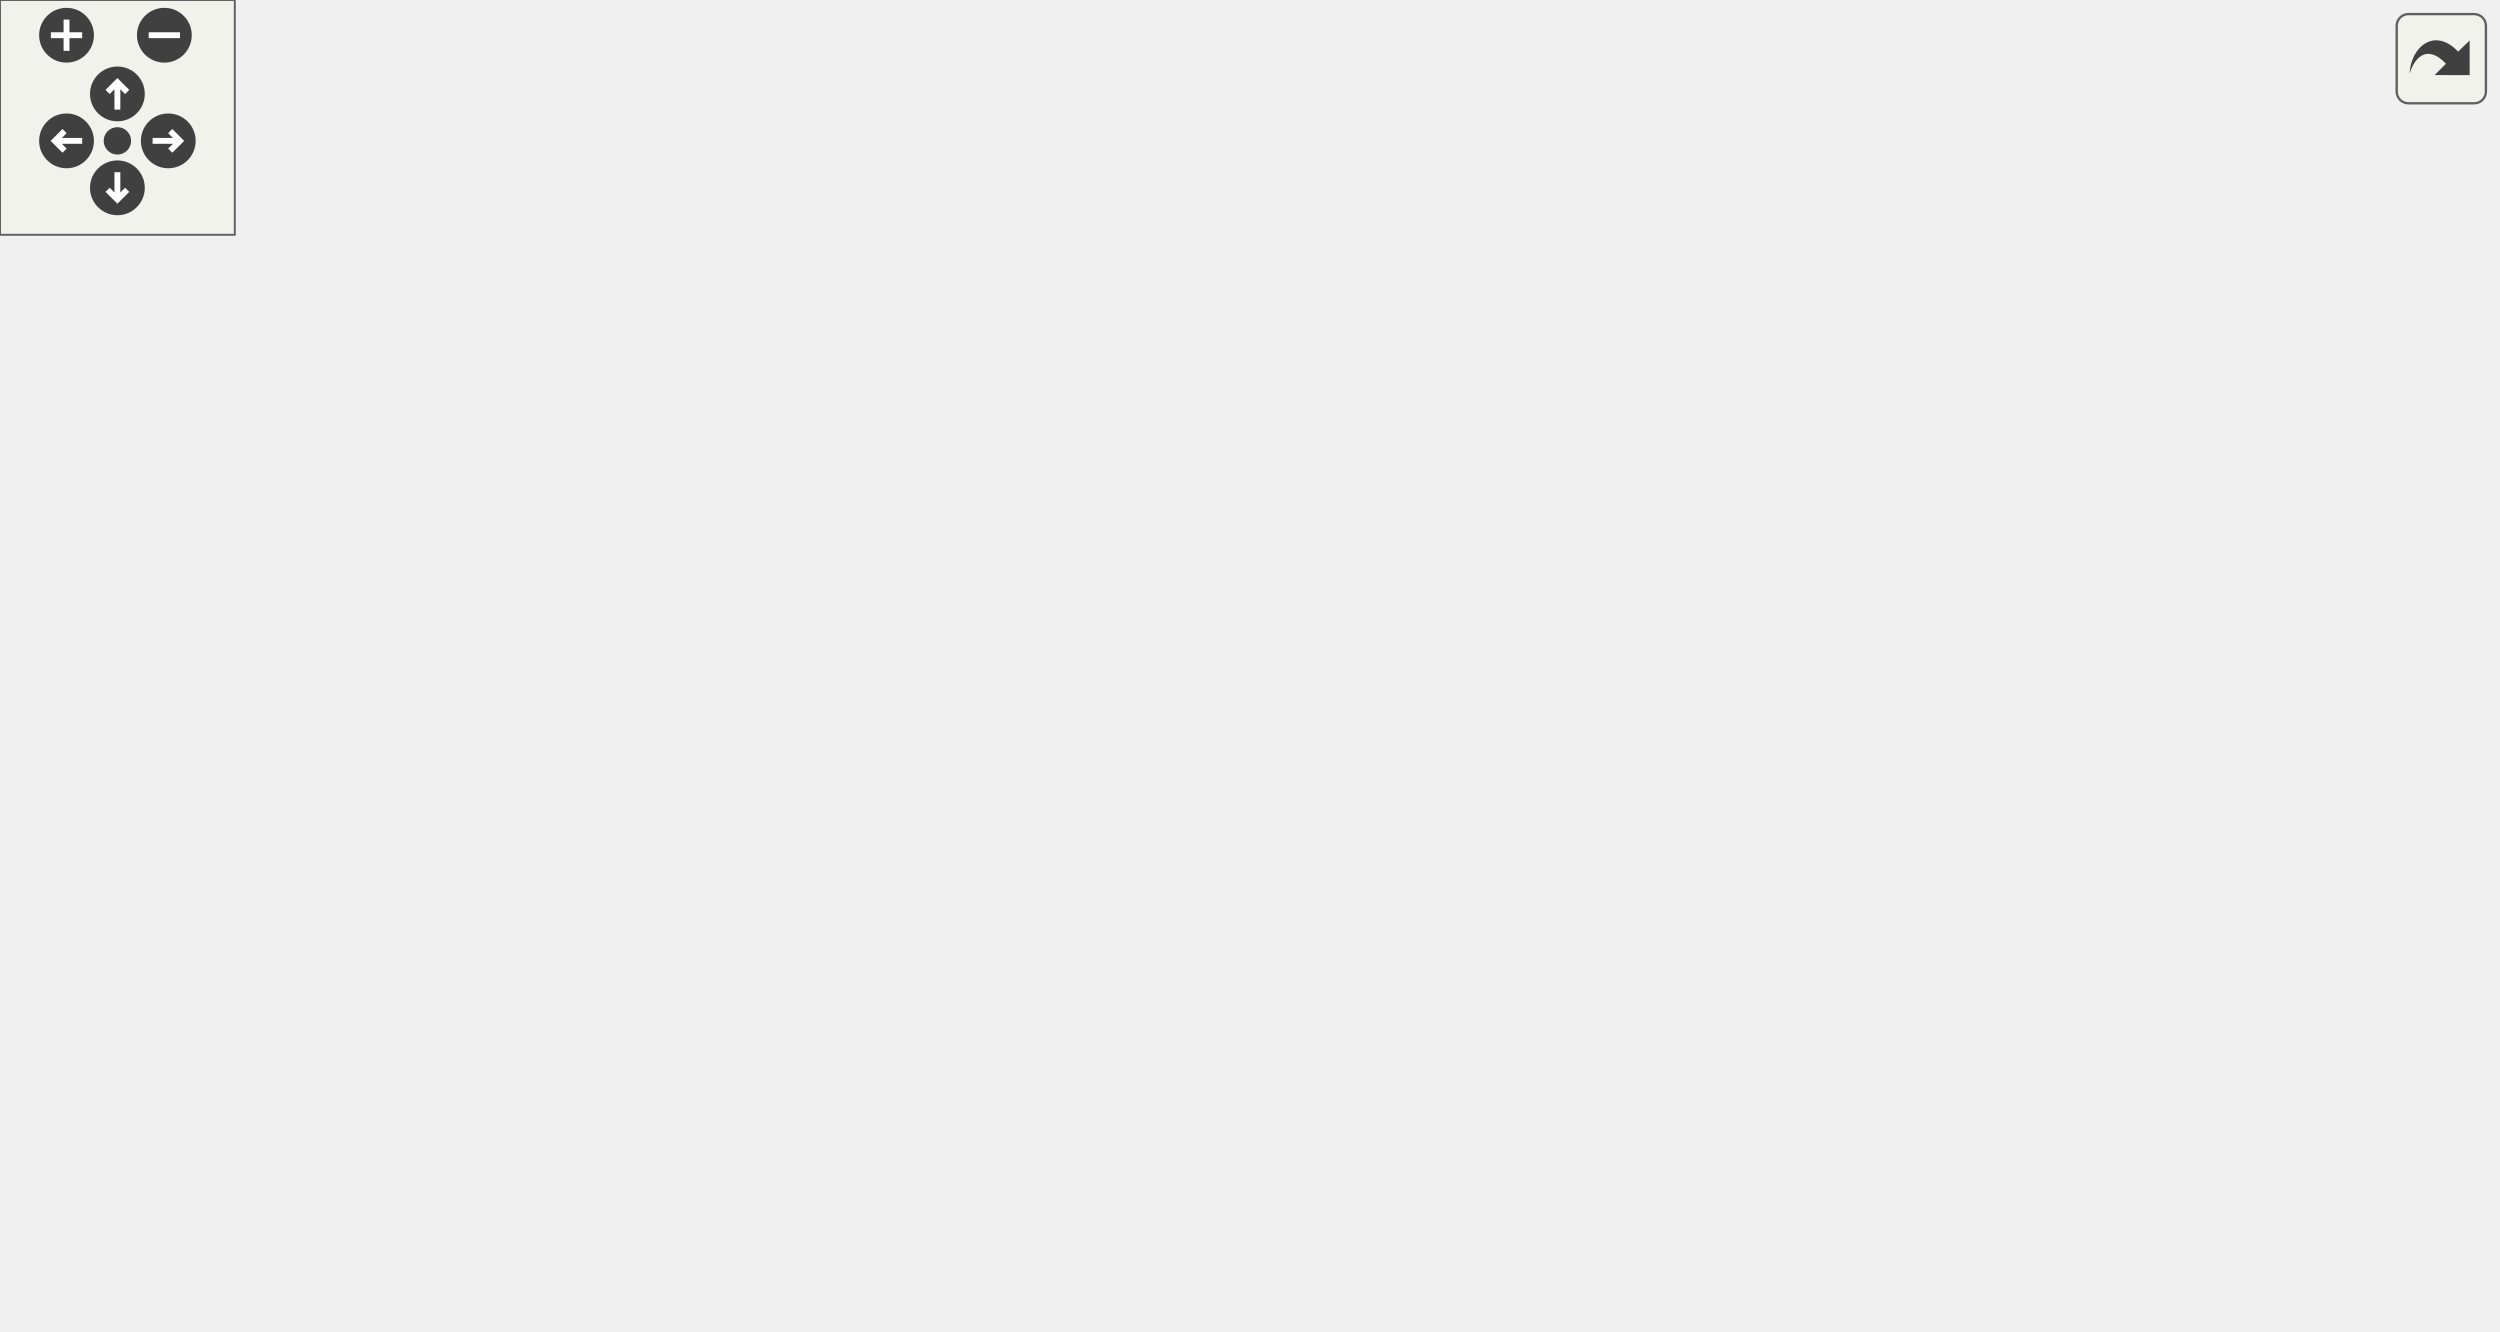
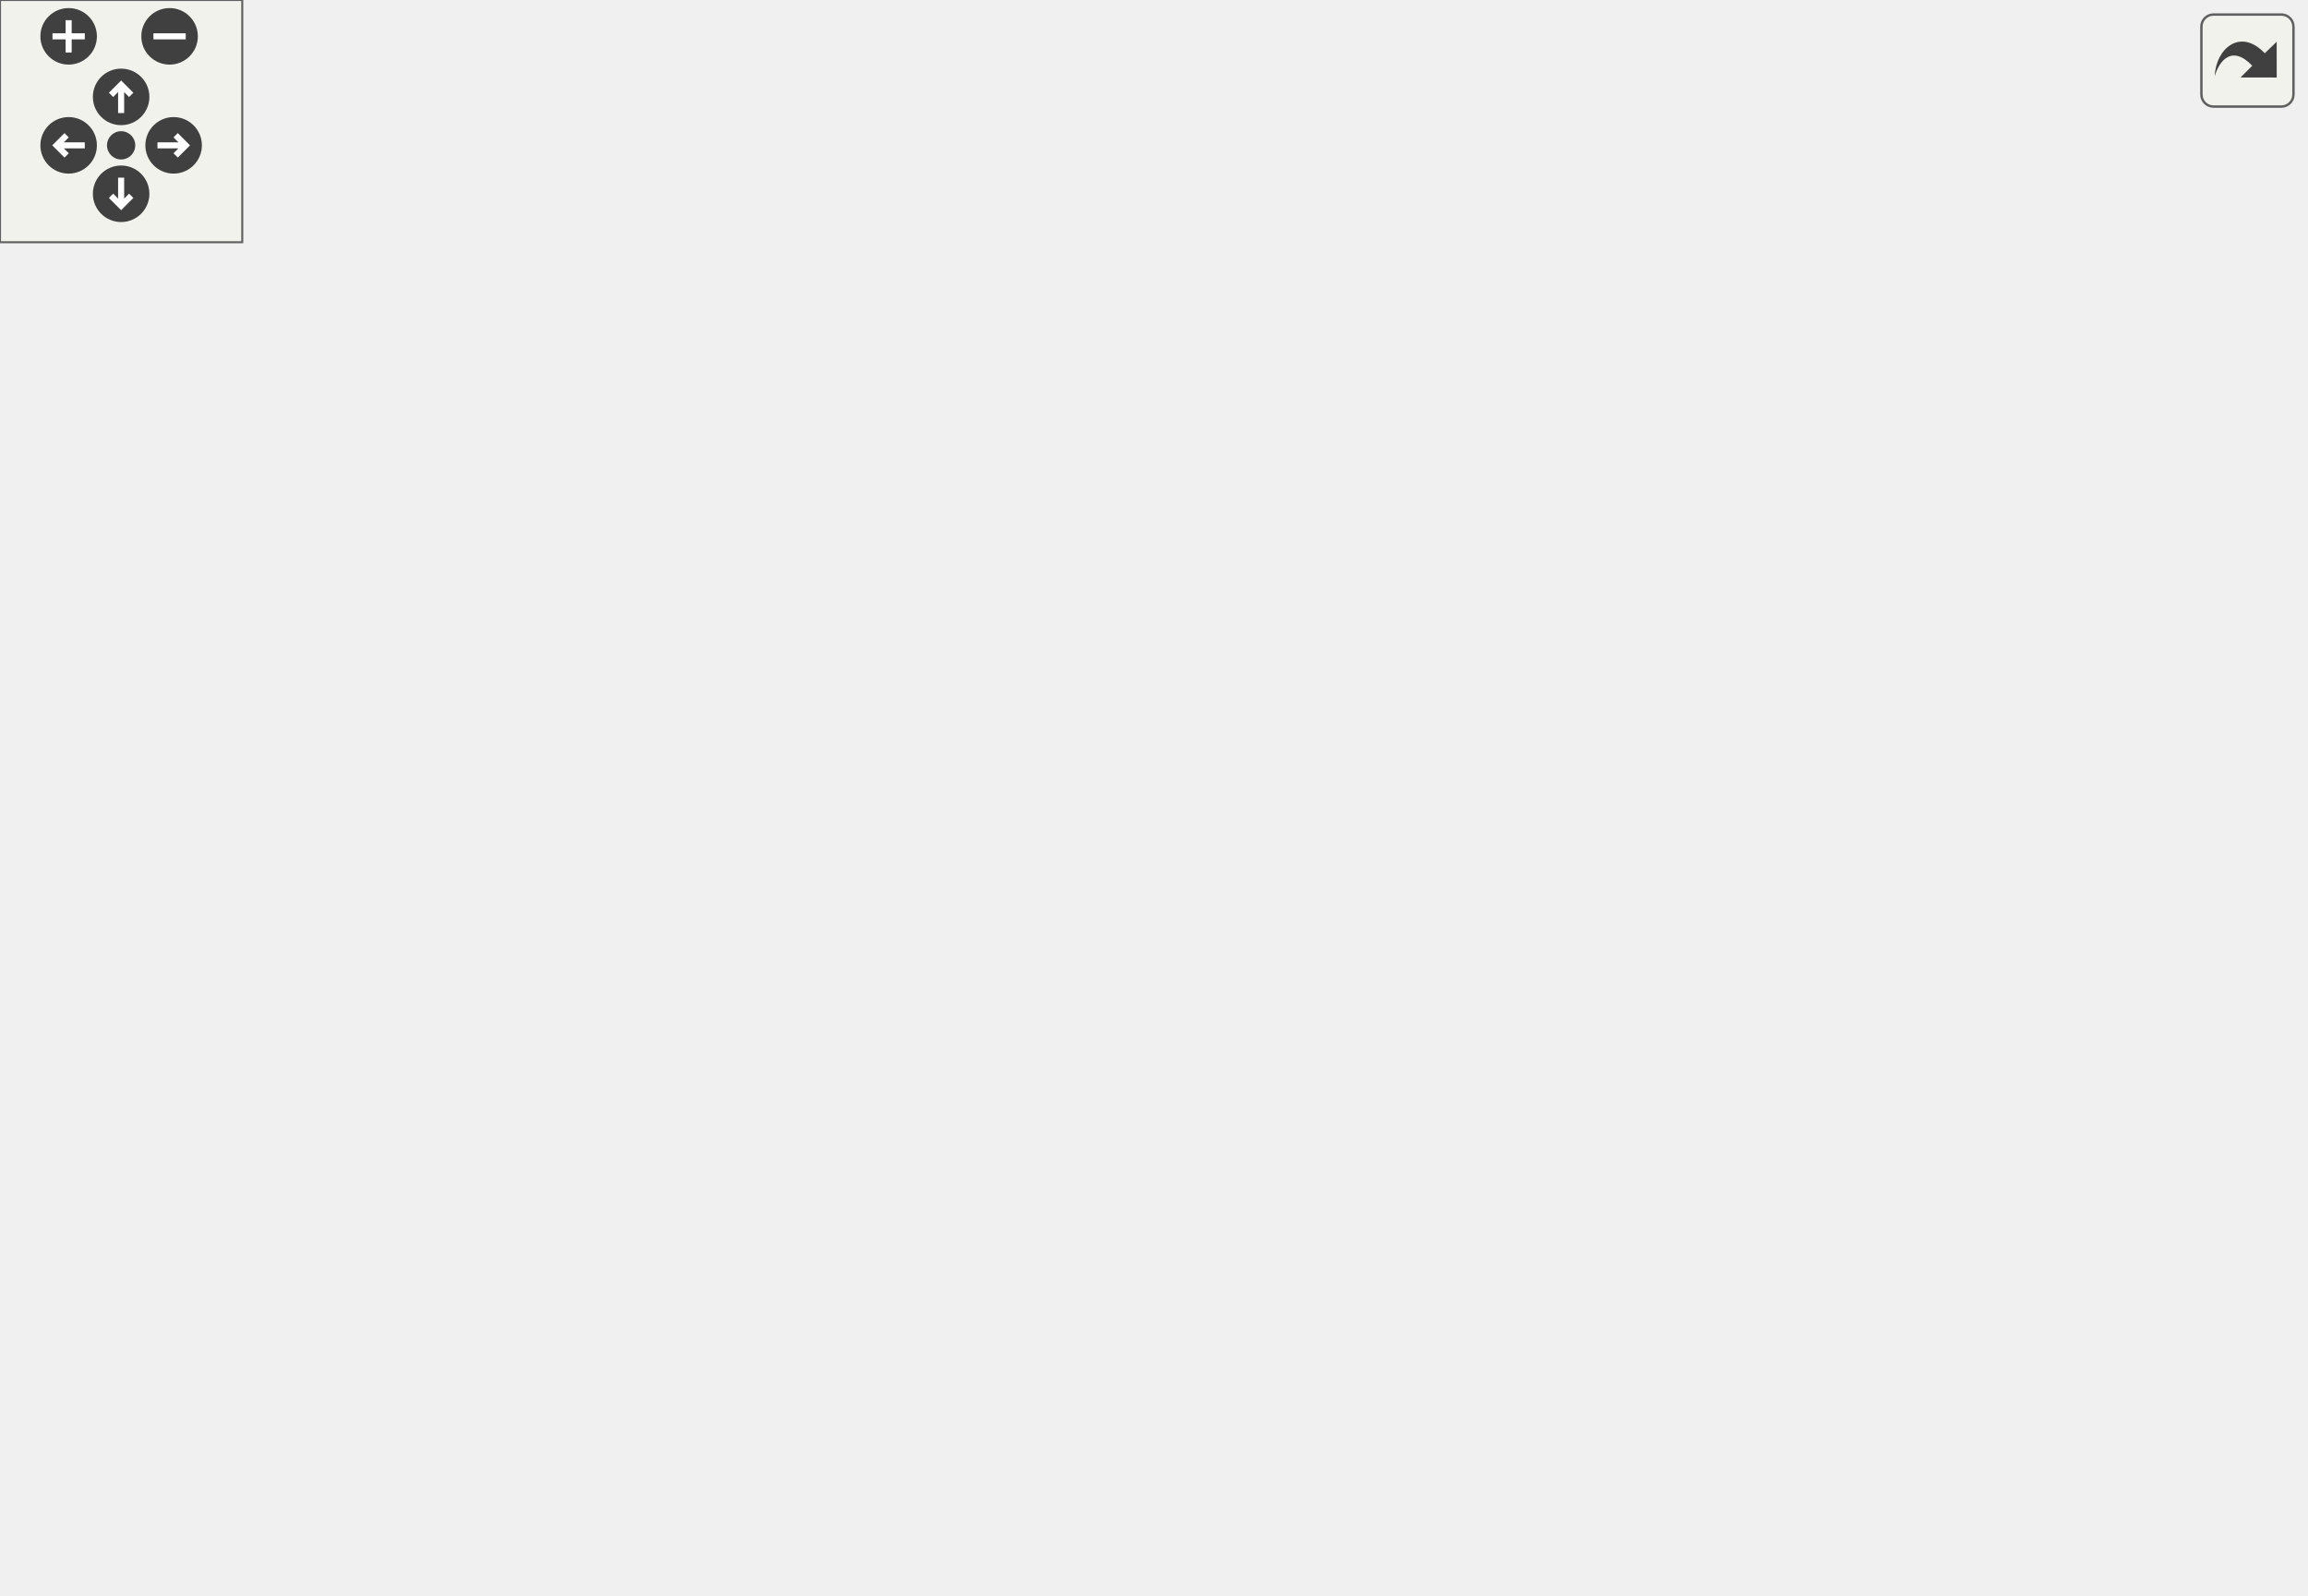
<svg xmlns="http://www.w3.org/2000/svg" xmlns:xlink="http://www.w3.org/1999/xlink" id="main" version="1.1" xml:space="preserve">
  <style type="text/css">
.edge:hover path { stroke: red; }
.edge:hover polygon { stroke: red; fill: red; }
</style>
  <defs>
    <circle id="rim" cx="0" cy="0" r="7" />
    <circle id="rim2" cx="0" cy="0" r="3.5" />
    <g id="zoomPlus">
      <use xlink:href="#rim" fill="#404040">
        <set attributeName="fill" to="#808080" begin="zoomplus.mouseover" end="zoomplus.mouseout" />
      </use>
      <path d="M-4,0h8M0,-4v8" fill="none" stroke="white" stroke-width="1.5" pointer-events="none" />
    </g>
    <g id="zoomMin">
      <use xlink:href="#rim" fill="#404040">
        <set attributeName="fill" to="#808080" begin="zoomminus.mouseover" end="zoomminus.mouseout" />
      </use>
      <path d="M-4,0h8" fill="none" stroke="white" stroke-width="1.5" pointer-events="none" />
    </g>
    <g id="dirArrow">
      <path fill="none" stroke="white" stroke-width="1.5" d="M0,-3.0v7 M-2.5,-0.5L0,-3.0L2.5,-0.5" />
    </g>
    <g id="resetDef">
      <use xlink:href="#rim2" fill="#404040">
        <set attributeName="fill" to="#808080" begin="reset.mouseover" end="reset.mouseout" />
      </use>
    </g>
  </defs>
  <svg id="graph" class="graph">
    <g id="viewport">
      <g id="node1" class="node">
        <g id="a_node1">
-           <a xlink:title=" ">
-             <polygon fill="#bfbfbf" stroke="black" points="269.76,-85 269.76,-104 328.76,-104 328.76,-85 269.76,-85" />
-             <text text-anchor="middle" x="299.26" y="-92" font-family="Helvetica,sans-Serif" font-size="10.00">fs_tree_t</text>
+           <a xlink:title="Used internally by filesystem.c to cache directories to RAM.">
+             <polygon fill="#bfbfbf" stroke="black" points="173.61,-96 173.61,-115 232.61,-115 232.61,-96 173.61,-96" />
+             <text text-anchor="middle" x="203.11" y="-103" font-family="Helvetica,sans-Serif" font-size="10.00">fs_tree_t</text>
          </a>
        </g>
      </g>
      <g id="edge10" class="edge">
-         <path fill="none" stroke="#9a32cd" stroke-dasharray="5,2" d="M338.93,-102.56C343.66,-101.09 346.76,-98.41 346.76,-94.5 346.76,-88.25 338.84,-85.12 328.94,-85.12" />
-         <polygon fill="#9a32cd" stroke="#9a32cd" points="338.4,-99.1 328.94,-103.88 339.32,-106.04 338.4,-99.1" />
-         <text text-anchor="middle" x="371.76" y="-103" font-family="Helvetica,sans-Serif" font-size="10.00"> child_dirs</text>
-         <text text-anchor="middle" x="371.76" y="-92" font-family="Helvetica,sans-Serif" font-size="10.00">next</text>
-         <text text-anchor="middle" x="371.76" y="-81" font-family="Helvetica,sans-Serif" font-size="10.00">parent</text>
+         <path fill="none" stroke="#9a32cd" stroke-dasharray="5,2" d="M233.6,-115.99C243.12,-115.81 250.61,-112.31 250.61,-105.5 250.61,-96.42 237.29,-93.23 223.61,-95.93" />
+         <polygon fill="#9a32cd" stroke="#9a32cd" points="233.89,-112.5 223.61,-115.07 233.25,-119.47 233.89,-112.5" />
+         <text text-anchor="middle" x="275.61" y="-114" font-family="Helvetica,sans-Serif" font-size="10.00"> child_dirs</text>
+         <text text-anchor="middle" x="275.61" y="-103" font-family="Helvetica,sans-Serif" font-size="10.00">next</text>
+         <text text-anchor="middle" x="275.61" y="-92" font-family="Helvetica,sans-Serif" font-size="10.00">parent</text>
      </g>
      <g id="node3" class="node">
        <g id="a_node3">
-           <a xlink:href="structfs__directory__entry__t.html" target="_top" xlink:title=" ">
-             <polygon fill="none" stroke="black" points="162.26,-0.5 162.26,-19.5 276.26,-19.5 276.26,-0.5 162.26,-0.5" />
-             <text text-anchor="middle" x="219.26" y="-7.5" font-family="Helvetica,sans-Serif" font-size="10.00">fs_directory_entry_t</text>
+           <a xlink:href="structfs__directory__entry__t.html" target="_top" xlink:title="A VFS directory entry. Files AND directories have these, but internally there is also a tree of fs_tr...">
+             <polygon fill="none" stroke="black" points="118.11,-0.5 118.11,-19.5 232.11,-19.5 232.11,-0.5 118.11,-0.5" />
+             <text text-anchor="middle" x="175.11" y="-7.5" font-family="Helvetica,sans-Serif" font-size="10.00">fs_directory_entry_t</text>
          </a>
        </g>
      </g>
      <g id="edge5" class="edge">
-         <path fill="none" stroke="#9a32cd" stroke-dasharray="5,2" d="M295.59,-74.82C292.44,-63.03 286.85,-48.17 277.26,-38 269.48,-29.76 258.7,-23.8 248.53,-19.61" />
-         <polygon fill="#9a32cd" stroke="#9a32cd" points="292.26,-75.95 297.9,-84.92 299.08,-74.39 292.26,-75.95" />
-         <text text-anchor="middle" x="308.76" y="-41" font-family="Helvetica,sans-Serif" font-size="10.00"> directory</text>
+         <path fill="none" stroke="#9a32cd" stroke-dasharray="5,2" d="M205.61,-85.75C206.67,-71.99 206.45,-53.16 200.11,-38 197.1,-30.81 191.28,-24.34 186.01,-19.54" />
+         <polygon fill="#9a32cd" stroke="#9a32cd" points="202.11,-85.59 204.53,-95.91 209.07,-86.33 202.11,-85.59" />
+         <text text-anchor="middle" x="228.61" y="-46.5" font-family="Helvetica,sans-Serif" font-size="10.00"> directory</text>
      </g>
      <g id="node2" class="node">
        <g id="a_node2">
          <a xlink:title=" ">
-             <polygon fill="none" stroke="#bfbfbf" points="80.26,-181.5 80.26,-200.5 136.26,-200.5 136.26,-181.5 80.26,-181.5" />
-             <text text-anchor="middle" x="108.26" y="-188.5" font-family="Helvetica,sans-Serif" font-size="10.00">uint64_t</text>
+             <polygon fill="none" stroke="#bfbfbf" points="153.11,-315.5 153.11,-334.5 209.11,-334.5 209.11,-315.5 153.11,-315.5" />
+             <text text-anchor="middle" x="181.11" y="-322.5" font-family="Helvetica,sans-Serif" font-size="10.00">uint64_t</text>
          </a>
        </g>
      </g>
      <g id="edge1" class="edge">
-         <path fill="none" stroke="#9a32cd" stroke-dasharray="5,2" d="M134.33,-176.77C155.03,-166.41 184.78,-151.83 211.26,-140 230.55,-131.38 236.37,-131.48 255.26,-122 265.94,-116.64 277.49,-109.63 286.08,-104.17" />
-         <polygon fill="#9a32cd" stroke="#9a32cd" points="132.59,-173.73 125.23,-181.35 135.74,-179.98 132.59,-173.73" />
-         <text text-anchor="middle" x="222.76" y="-148.5" font-family="Helvetica,sans-Serif" font-size="10.00"> size</text>
+         <path fill="none" stroke="#9a32cd" stroke-dasharray="5,2" d="M182.99,-305.39C187.53,-260.47 198.97,-147.44 202.23,-115.2" />
+         <polygon fill="#9a32cd" stroke="#9a32cd" points="179.49,-305.17 181.97,-315.47 186.46,-305.88 179.49,-305.17" />
+         <text text-anchor="middle" x="211.11" y="-227" font-family="Helvetica,sans-Serif" font-size="10.00"> device</text>
+         <text text-anchor="middle" x="211.11" y="-216" font-family="Helvetica,sans-Serif" font-size="10.00">lbapos</text>
+         <text text-anchor="middle" x="211.11" y="-205" font-family="Helvetica,sans-Serif" font-size="10.00">size</text>
      </g>
      <g id="edge4" class="edge">
-         <path fill="none" stroke="#9a32cd" stroke-dasharray="5,2" d="M96.98,-172.58C82.13,-147.22 60.34,-99.63 82.26,-67 100.09,-40.44 132.98,-26.47 162.07,-19.13" />
-         <polygon fill="#9a32cd" stroke="#9a32cd" points="94.19,-174.72 102.4,-181.41 100.15,-171.06 94.19,-174.72" />
-         <text text-anchor="middle" x="100.26" y="-97.5" font-family="Helvetica,sans-Serif" font-size="10.00"> lbapos</text>
-         <text text-anchor="middle" x="100.26" y="-86.5" font-family="Helvetica,sans-Serif" font-size="10.00">size</text>
+         <path fill="none" stroke="#9a32cd" stroke-dasharray="5,2" d="M143.91,-311.93C108.03,-298.5 54.52,-273.49 22.11,-235 6.62,-216.61 8.17,-207.69 4.11,-184 -7.88,-113.99 10.34,-77.9 69.11,-38 83.48,-28.24 101.12,-22.01 117.86,-18.03" />
+         <polygon fill="#9a32cd" stroke="#9a32cd" points="142.94,-315.3 153.53,-315.42 145.32,-308.72 142.94,-315.3" />
+         <text text-anchor="middle" x="22.11" y="-170.5" font-family="Helvetica,sans-Serif" font-size="10.00"> lbapos</text>
+         <text text-anchor="middle" x="22.11" y="-159.5" font-family="Helvetica,sans-Serif" font-size="10.00">size</text>
+       </g>
+       <g id="node8" class="node">
+         <g id="a_node8">
+           <a xlink:href="structfilesystem__t.html" target="_top" xlink:title="Defines a filesystem driver.">
+             <polygon fill="none" stroke="black" points="245.61,-209 245.61,-228 322.61,-228 322.61,-209 245.61,-209" />
+             <text text-anchor="middle" x="284.11" y="-216" font-family="Helvetica,sans-Serif" font-size="10.00">filesystem_t</text>
+           </a>
+         </g>
+       </g>
+       <g id="edge12" class="edge">
+         <path fill="none" stroke="#9a32cd" stroke-dasharray="5,2" d="M190.54,-306.32C199.33,-290.95 213.56,-268.76 230.11,-253 240.81,-242.8 255.11,-234.1 266.3,-228.13" />
+         <polygon fill="#9a32cd" stroke="#9a32cd" points="187.35,-304.84 185.57,-315.29 193.47,-308.23 187.35,-304.84" />
+         <text text-anchor="middle" x="253.61" y="-289" font-family="Helvetica,sans-Serif" font-size="10.00"> createdir</text>
+         <text text-anchor="middle" x="253.61" y="-278" font-family="Helvetica,sans-Serif" font-size="10.00">createfile</text>
+         <text text-anchor="middle" x="253.61" y="-267" font-family="Helvetica,sans-Serif" font-size="10.00">readfile</text>
+         <text text-anchor="middle" x="253.61" y="-256" font-family="Helvetica,sans-Serif" font-size="10.00">writefile</text>
      </g>
      <g id="edge2" class="edge">
-         <path fill="none" stroke="#9a32cd" stroke-dasharray="5,2" d="M233.52,-27.45C239.51,-34.23 246.61,-42.09 253.26,-49 265.58,-61.81 280.47,-75.99 289.9,-84.83" />
-         <polygon fill="#9a32cd" stroke="#9a32cd" points="235.87,-24.83 226.65,-19.61 230.6,-29.44 235.87,-24.83" />
-         <text text-anchor="middle" x="265.26" y="-41" font-family="Helvetica,sans-Serif" font-size="10.00"> files</text>
+         <path fill="none" stroke="#9a32cd" stroke-dasharray="5,2" d="M173.24,-29.62C172.86,-38.92 173.27,-50.24 176.11,-60 180.09,-73.71 189.44,-87.45 196.02,-95.96" />
+         <polygon fill="#9a32cd" stroke="#9a32cd" points="176.74,-29.75 173.97,-19.52 169.75,-29.25 176.74,-29.75" />
+         <text text-anchor="middle" x="188.11" y="-46.5" font-family="Helvetica,sans-Serif" font-size="10.00"> files</text>
      </g>
      <g id="edge3" class="edge">
-         <path fill="none" stroke="#9a32cd" stroke-dasharray="5,2" d="M286.7,-14.37C291.4,-13.37 294.26,-11.91 294.26,-10 294.26,-6.94 286.93,-5.05 276.48,-4.33" />
-         <polygon fill="#9a32cd" stroke="#9a32cd" points="285.96,-10.93 276.48,-15.67 286.85,-17.88 285.96,-10.93" />
-         <text text-anchor="middle" x="306.76" y="-7.5" font-family="Helvetica,sans-Serif" font-size="10.00"> next</text>
+         <path fill="none" stroke="#9a32cd" stroke-dasharray="5,2" d="M242.55,-15.19C247.25,-14 250.11,-12.27 250.11,-10 250.11,-6.36 242.78,-4.12 232.33,-3.27" />
+         <polygon fill="#9a32cd" stroke="#9a32cd" points="241.7,-11.78 232.33,-16.73 242.74,-18.7 241.7,-11.78" />
+         <text text-anchor="middle" x="262.61" y="-7.5" font-family="Helvetica,sans-Serif" font-size="10.00"> next</text>
      </g>
      <g id="node4" class="node">
        <g id="a_node4">
          <a xlink:title=" ">
-             <polygon fill="none" stroke="#bfbfbf" points="127.26,-85 127.26,-104 183.26,-104 183.26,-85 127.26,-85" />
-             <text text-anchor="middle" x="155.26" y="-92" font-family="Helvetica,sans-Serif" font-size="10.00">uint16_t</text>
+             <polygon fill="none" stroke="#bfbfbf" points="99.11,-96 99.11,-115 155.11,-115 155.11,-96 99.11,-96" />
+             <text text-anchor="middle" x="127.11" y="-103" font-family="Helvetica,sans-Serif" font-size="10.00">uint16_t</text>
          </a>
        </g>
      </g>
      <g id="edge6" class="edge">
-         <path fill="none" stroke="#9a32cd" stroke-dasharray="5,2" d="M160.76,-74.95C164.83,-63.44 171.24,-48.83 180.26,-38 186.47,-30.53 195.25,-24.21 202.9,-19.57" />
-         <polygon fill="#9a32cd" stroke="#9a32cd" points="157.32,-74.22 157.57,-84.82 163.98,-76.38 157.32,-74.22" />
-         <text text-anchor="middle" x="192.76" y="-41" font-family="Helvetica,sans-Serif" font-size="10.00"> year</text>
+         <path fill="none" stroke="#9a32cd" stroke-dasharray="5,2" d="M128.87,-85.73C130.87,-71.72 135.13,-52.57 144.11,-38 148.6,-30.71 155.69,-24.32 161.96,-19.59" />
+         <polygon fill="#9a32cd" stroke="#9a32cd" points="125.39,-85.33 127.7,-95.67 132.34,-86.15 125.39,-85.33" />
+         <text text-anchor="middle" x="156.61" y="-46.5" font-family="Helvetica,sans-Serif" font-size="10.00"> year</text>
      </g>
      <g id="node5" class="node">
        <g id="a_node5">
          <a xlink:title=" ">
-             <polygon fill="none" stroke="#bfbfbf" points="261.26,-260.5 261.26,-279.5 299.26,-279.5 299.26,-260.5 261.26,-260.5" />
-             <text text-anchor="middle" x="280.26" y="-267.5" font-family="Helvetica,sans-Serif" font-size="10.00">char</text>
+             <polygon fill="none" stroke="#bfbfbf" points="452.11,-315.5 452.11,-334.5 490.11,-334.5 490.11,-315.5 452.11,-315.5" />
+             <text text-anchor="middle" x="471.11" y="-322.5" font-family="Helvetica,sans-Serif" font-size="10.00">char</text>
          </a>
        </g>
      </g>
      <g id="edge17" class="edge">
-         <path fill="none" stroke="#9a32cd" stroke-dasharray="5,2" d="M282.05,-250.38C283.8,-232.37 286.59,-204.3 289.26,-180 292.29,-152.39 296.26,-119.76 298.16,-104.38" />
-         <polygon fill="#9a32cd" stroke="#9a32cd" points="278.56,-250.11 281.08,-260.4 285.52,-250.79 278.56,-250.11" />
-         <text text-anchor="middle" x="323.76" y="-194" font-family="Helvetica,sans-Serif" font-size="10.00"> device_name</text>
-         <text text-anchor="middle" x="323.76" y="-183" font-family="Helvetica,sans-Serif" font-size="10.00">name</text>
+         <path fill="none" stroke="#9a32cd" stroke-dasharray="5,2" d="M470.37,-305.09C469.11,-290.18 465.78,-269.25 457.11,-253 426.93,-196.43 410.26,-183.69 355.11,-151 334.41,-138.73 270.98,-122.44 232.91,-113.36" />
+         <polygon fill="#9a32cd" stroke="#9a32cd" points="466.88,-305.38 470.99,-315.15 473.87,-304.95 466.88,-305.38" />
+         <text text-anchor="middle" x="480.61" y="-221.5" font-family="Helvetica,sans-Serif" font-size="10.00"> device_name</text>
+         <text text-anchor="middle" x="480.61" y="-210.5" font-family="Helvetica,sans-Serif" font-size="10.00">name</text>
      </g>
      <g id="edge7" class="edge">
-         <path fill="none" stroke="#9a32cd" stroke-dasharray="5,2" d="M250.65,-268.48C190.74,-265.58 56.76,-249.18 9.26,-162 -22.95,-102.88 37.79,-71.37 96.26,-38 116.19,-26.62 140.47,-20.04 162.17,-16.22" />
-         <polygon fill="#9a32cd" stroke="#9a32cd" points="250.81,-271.99 260.94,-268.88 251.09,-265 250.81,-271.99" />
-         <text text-anchor="middle" x="43.76" y="-154" font-family="Helvetica,sans-Serif" font-size="10.00"> device_name</text>
-         <text text-anchor="middle" x="43.76" y="-143" font-family="Helvetica,sans-Serif" font-size="10.00">filename</text>
-       </g>
-       <g id="node8" class="node">
-         <g id="a_node8">
-           <a xlink:href="structfilesystem__t.html" target="_top" xlink:title=" ">
-             <polygon fill="none" stroke="black" points="367.76,-181.5 367.76,-200.5 444.76,-200.5 444.76,-181.5 367.76,-181.5" />
-             <text text-anchor="middle" x="406.26" y="-188.5" font-family="Helvetica,sans-Serif" font-size="10.00">filesystem_t</text>
-           </a>
-         </g>
+         <path fill="none" stroke="#9a32cd" stroke-dasharray="5,2" d="M485.96,-307.66C505.49,-284.09 535.5,-239.3 519.11,-202 474.38,-100.18 432.33,-81.82 330.11,-38 299.23,-24.76 262.24,-18.01 232.14,-14.57" />
+         <polygon fill="#9a32cd" stroke="#9a32cd" points="483.23,-305.47 479.35,-315.33 488.53,-310.04 483.23,-305.47" />
+         <text text-anchor="middle" x="542.11" y="-176" font-family="Helvetica,sans-Serif" font-size="10.00"> alt_filename</text>
+         <text text-anchor="middle" x="542.11" y="-165" font-family="Helvetica,sans-Serif" font-size="10.00">device_name</text>
+         <text text-anchor="middle" x="542.11" y="-154" font-family="Helvetica,sans-Serif" font-size="10.00">filename</text>
      </g>
      <g id="edge15" class="edge">
-         <path fill="none" stroke="#9a32cd" stroke-dasharray="5,2" d="M300.68,-254.14C314.87,-244.06 334.36,-230.68 352.26,-220 364.05,-212.97 377.79,-205.86 388.46,-200.56" />
-         <polygon fill="#9a32cd" stroke="#9a32cd" points="298.28,-251.55 292.2,-260.22 302.36,-257.24 298.28,-251.55" />
-         <text text-anchor="middle" x="369.76" y="-234" font-family="Helvetica,sans-Serif" font-size="10.00"> mount</text>
-         <text text-anchor="middle" x="369.76" y="-223" font-family="Helvetica,sans-Serif" font-size="10.00">name</text>
+         <path fill="none" stroke="#9a32cd" stroke-dasharray="5,2" d="M442.65,-311.96C435.36,-307.95 427.93,-302.96 422.11,-297 406.68,-281.23 416.18,-266.98 399.11,-253 377.47,-235.28 346.82,-226.93 322.61,-223" />
+         <polygon fill="#9a32cd" stroke="#9a32cd" points="441.19,-315.14 451.7,-316.51 444.34,-308.89 441.19,-315.14" />
+         <text text-anchor="middle" x="439.61" y="-289" font-family="Helvetica,sans-Serif" font-size="10.00"> mount</text>
+         <text text-anchor="middle" x="439.61" y="-278" font-family="Helvetica,sans-Serif" font-size="10.00">name</text>
+         <text text-anchor="middle" x="439.61" y="-267" font-family="Helvetica,sans-Serif" font-size="10.00">rm</text>
+         <text text-anchor="middle" x="439.61" y="-256" font-family="Helvetica,sans-Serif" font-size="10.00">rmdir</text>
      </g>
      <g id="node6" class="node">
        <g id="a_node6">
          <a xlink:title=" ">
-             <polygon fill="none" stroke="#bfbfbf" points="560.26,-260.5 560.26,-279.5 616.26,-279.5 616.26,-260.5 560.26,-260.5" />
-             <text text-anchor="middle" x="588.26" y="-267.5" font-family="Helvetica,sans-Serif" font-size="10.00">uint32_t</text>
-           </a>
-         </g>
-       </g>
-       <g id="edge18" class="edge">
-         <path fill="none" stroke="#9a32cd" stroke-dasharray="5,2" d="M587.81,-250.02C586.02,-221.23 578.05,-167.01 544.26,-140 511.42,-113.75 387.05,-101.7 329.2,-97.43" />
-         <polygon fill="#9a32cd" stroke="#9a32cd" points="584.33,-250.5 588.25,-260.34 591.32,-250.2 584.33,-250.5" />
-         <text text-anchor="middle" x="597.26" y="-194" font-family="Helvetica,sans-Serif" font-size="10.00"> device</text>
-         <text text-anchor="middle" x="597.26" y="-183" font-family="Helvetica,sans-Serif" font-size="10.00">lbapos</text>
+             <polygon fill="none" stroke="#bfbfbf" points="319.11,-96 319.11,-115 375.11,-115 375.11,-96 319.11,-96" />
+             <text text-anchor="middle" x="347.11" y="-103" font-family="Helvetica,sans-Serif" font-size="10.00">uint32_t</text>
+           </a>
+         </g>
      </g>
      <g id="edge8" class="edge">
-         <path fill="none" stroke="#9a32cd" stroke-dasharray="5,2" d="M601.92,-252.19C615.01,-233.92 631.13,-204.11 619.26,-180 606.38,-153.84 592.27,-154.98 567.26,-140 470.97,-82.34 443.06,-72.49 336.26,-38 312.95,-30.47 286.39,-24.17 264.47,-19.55" />
-         <polygon fill="#9a32cd" stroke="#9a32cd" points="598.97,-250.3 595.7,-260.38 604.54,-254.53 598.97,-250.3" />
-         <text text-anchor="middle" x="623.26" y="-154" font-family="Helvetica,sans-Serif" font-size="10.00"> device</text>
-         <text text-anchor="middle" x="623.26" y="-143" font-family="Helvetica,sans-Serif" font-size="10.00">flags</text>
-       </g>
-       <g id="edge16" class="edge">
-         <path fill="none" stroke="#9a32cd" stroke-dasharray="5,2" d="M560.53,-256.02C538.61,-245.88 507.16,-231.61 479.26,-220 462.84,-213.17 444.11,-206 429.73,-200.62" />
-         <polygon fill="#9a32cd" stroke="#9a32cd" points="559.34,-259.32 569.88,-260.36 562.28,-252.97 559.34,-259.32" />
-         <text text-anchor="middle" x="547.26" y="-234" font-family="Helvetica,sans-Serif" font-size="10.00"> readfile</text>
-         <text text-anchor="middle" x="547.26" y="-223" font-family="Helvetica,sans-Serif" font-size="10.00">writefile</text>
+         <path fill="none" stroke="#9a32cd" stroke-dasharray="5,2" d="M329.72,-89.23C312.16,-74.46 283.75,-52.27 256.11,-38 241.09,-30.25 223.39,-24.05 208.36,-19.55" />
+         <polygon fill="#9a32cd" stroke="#9a32cd" points="327.54,-91.98 337.41,-95.82 332.09,-86.66 327.54,-91.98" />
+         <text text-anchor="middle" x="308.11" y="-52" font-family="Helvetica,sans-Serif" font-size="10.00"> device</text>
+         <text text-anchor="middle" x="308.11" y="-41" font-family="Helvetica,sans-Serif" font-size="10.00">flags</text>
      </g>
      <g id="node7" class="node">
        <g id="a_node7">
          <a xlink:title=" ">
-             <polygon fill="none" stroke="#bfbfbf" points="194.26,-181.5 194.26,-200.5 244.26,-200.5 244.26,-181.5 194.26,-181.5" />
-             <text text-anchor="middle" x="219.26" y="-188.5" font-family="Helvetica,sans-Serif" font-size="10.00">uint8_t</text>
-           </a>
-         </g>
-       </g>
-       <g id="edge19" class="edge">
-         <path fill="none" stroke="#9a32cd" stroke-dasharray="5,2" d="M229.65,-172.9C236,-162.94 244.55,-150.35 253.26,-140 264.56,-126.57 279.43,-112.76 289.16,-104.17" />
-         <polygon fill="#9a32cd" stroke="#9a32cd" points="226.62,-171.15 224.3,-181.49 232.56,-174.85 226.62,-171.15" />
-         <text text-anchor="middle" x="266.26" y="-148.5" font-family="Helvetica,sans-Serif" font-size="10.00"> dirty</text>
+             <polygon fill="none" stroke="#bfbfbf" points="31.11,-209 31.11,-228 81.11,-228 81.11,-209 31.11,-209" />
+             <text text-anchor="middle" x="56.11" y="-216" font-family="Helvetica,sans-Serif" font-size="10.00">uint8_t</text>
+           </a>
+         </g>
+       </g>
+       <g id="edge18" class="edge">
+         <path fill="none" stroke="#9a32cd" stroke-dasharray="5,2" d="M62.14,-198.86C67.97,-183.76 78.28,-163.07 94.11,-151 119.65,-131.52 134.83,-146.22 164.11,-133 174.4,-128.35 184.93,-121.01 192.45,-115.24" />
+         <polygon fill="#9a32cd" stroke="#9a32cd" points="58.7,-198.07 58.67,-208.67 65.3,-200.41 58.7,-198.07" />
+         <text text-anchor="middle" x="107.11" y="-165" font-family="Helvetica,sans-Serif" font-size="10.00"> dirty</text>
      </g>
      <g id="edge9" class="edge">
-         <path fill="none" stroke="#9a32cd" stroke-dasharray="5,2" d="M219.26,-171.09C219.26,-132.68 219.26,-46.89 219.26,-19.55" />
-         <polygon fill="#9a32cd" stroke="#9a32cd" points="215.76,-171.37 219.26,-181.37 222.76,-171.37 215.76,-171.37" />
-         <text text-anchor="middle" x="235.26" y="-114" font-family="Helvetica,sans-Serif" font-size="10.00"> day</text>
-         <text text-anchor="middle" x="235.26" y="-103" font-family="Helvetica,sans-Serif" font-size="10.00">hour</text>
-         <text text-anchor="middle" x="235.26" y="-92" font-family="Helvetica,sans-Serif" font-size="10.00">min</text>
-         <text text-anchor="middle" x="235.26" y="-81" font-family="Helvetica,sans-Serif" font-size="10.00">month</text>
-         <text text-anchor="middle" x="235.26" y="-70" font-family="Helvetica,sans-Serif" font-size="10.00">sec</text>
+         <path fill="none" stroke="#9a32cd" stroke-dasharray="5,2" d="M50.98,-199.14C44.23,-170.91 35.63,-116.13 58.11,-78 76.47,-46.84 115.28,-28.89 143.17,-19.55" />
+         <polygon fill="#9a32cd" stroke="#9a32cd" points="47.61,-200.07 53.5,-208.87 54.39,-198.31 47.61,-200.07" />
+         <text text-anchor="middle" x="74.11" y="-125" font-family="Helvetica,sans-Serif" font-size="10.00"> day</text>
+         <text text-anchor="middle" x="74.11" y="-114" font-family="Helvetica,sans-Serif" font-size="10.00">hour</text>
+         <text text-anchor="middle" x="74.11" y="-103" font-family="Helvetica,sans-Serif" font-size="10.00">min</text>
+         <text text-anchor="middle" x="74.11" y="-92" font-family="Helvetica,sans-Serif" font-size="10.00">month</text>
+         <text text-anchor="middle" x="74.11" y="-81" font-family="Helvetica,sans-Serif" font-size="10.00">sec</text>
      </g>
      <g id="edge11" class="edge">
-         <path fill="none" stroke="#9a32cd" stroke-dasharray="5,2" d="M388.82,-174.6C366.13,-154.56 327.24,-120.22 309.11,-104.2" />
-         <polygon fill="#9a32cd" stroke="#9a32cd" points="386.57,-177.28 396.38,-181.28 391.2,-172.04 386.57,-177.28" />
-         <text text-anchor="middle" x="419.26" y="-148.5" font-family="Helvetica,sans-Serif" font-size="10.00"> responsible_driver</text>
-       </g>
-       <g id="edge13" class="edge">
-         <path fill="none" stroke="#9a32cd" stroke-dasharray="5,2" d="M454.98,-197.09C459.74,-195.86 462.76,-193.83 462.76,-191 462.76,-186.47 455.02,-183.99 444.81,-183.57" />
-         <polygon fill="#9a32cd" stroke="#9a32cd" points="454.27,-193.65 444.81,-198.43 455.19,-200.59 454.27,-193.65" />
-         <text text-anchor="middle" x="475.26" y="-188.5" font-family="Helvetica,sans-Serif" font-size="10.00"> next</text>
+         <path fill="none" stroke="#9a32cd" stroke-dasharray="5,2" d="M271.79,-200.62C254.28,-176.63 222.83,-133.53 209.43,-115.17" />
+         <polygon fill="#9a32cd" stroke="#9a32cd" points="269.03,-202.78 277.75,-208.79 274.68,-198.65 269.03,-202.78" />
+         <text text-anchor="middle" x="304.11" y="-165" font-family="Helvetica,sans-Serif" font-size="10.00"> responsible_driver</text>
+       </g>
+       <g id="edge14" class="edge">
+         <path fill="none" stroke="#9a32cd" stroke-dasharray="5,2" d="M332.83,-226.11C337.59,-224.58 340.61,-222.04 340.61,-218.5 340.61,-212.84 332.87,-209.74 322.66,-209.21" />
+         <polygon fill="#9a32cd" stroke="#9a32cd" points="331.96,-222.71 322.66,-227.79 333.1,-229.61 331.96,-222.71" />
+         <text text-anchor="middle" x="353.11" y="-216" font-family="Helvetica,sans-Serif" font-size="10.00"> next</text>
      </g>
      <g id="node9" class="node">
        <g id="a_node9">
          <a xlink:title=" ">
-             <polygon fill="none" stroke="#bfbfbf" points="334.76,-260.5 334.76,-279.5 429.76,-279.5 429.76,-260.5 334.76,-260.5" />
-             <text text-anchor="middle" x="382.26" y="-267.5" font-family="Helvetica,sans-Serif" font-size="10.00">void *(*)(void *)</text>
-           </a>
-         </g>
-       </g>
-       <g id="edge12" class="edge">
-         <path fill="none" stroke="#9a32cd" stroke-dasharray="5,2" d="M387.94,-250.77C392.85,-235.02 399.74,-212.92 403.51,-200.81" />
-         <polygon fill="#9a32cd" stroke="#9a32cd" points="384.55,-249.88 384.92,-260.47 391.23,-251.96 384.55,-249.88" />
-         <text text-anchor="middle" x="413.26" y="-228.5" font-family="Helvetica,sans-Serif" font-size="10.00"> getdir</text>
+             <polygon fill="none" stroke="#bfbfbf" points="232.61,-315.5 232.61,-334.5 327.61,-334.5 327.61,-315.5 232.61,-315.5" />
+             <text text-anchor="middle" x="280.11" y="-322.5" font-family="Helvetica,sans-Serif" font-size="10.00">void *(*)(void *)</text>
+           </a>
+         </g>
+       </g>
+       <g id="edge13" class="edge">
+         <path fill="none" stroke="#9a32cd" stroke-dasharray="5,2" d="M280.82,-305.34C281.69,-282.58 283.13,-245.03 283.78,-228.17" />
+         <polygon fill="#9a32cd" stroke="#9a32cd" points="277.32,-305.32 280.43,-315.45 284.31,-305.59 277.32,-305.32" />
+         <text text-anchor="middle" x="298.11" y="-272.5" font-family="Helvetica,sans-Serif" font-size="10.00"> getdir</text>
      </g>
      <g id="node10" class="node">
        <g id="a_node10">
          <a xlink:title=" ">
-             <polygon fill="none" stroke="#bfbfbf" points="447.76,-260.5 447.76,-279.5 526.76,-279.5 526.76,-260.5 447.76,-260.5" />
-             <text text-anchor="middle" x="487.26" y="-267.5" font-family="Helvetica,sans-Serif" font-size="10.00">int(*)(void *)</text>
-           </a>
-         </g>
-       </g>
-       <g id="edge14" class="edge">
-         <path fill="none" stroke="#9a32cd" stroke-dasharray="5,2" d="M470.88,-253.43C454.22,-237.6 429,-213.62 415.52,-200.81" />
-         <polygon fill="#9a32cd" stroke="#9a32cd" points="468.62,-256.11 478.28,-260.47 473.44,-251.04 468.62,-256.11" />
-         <text text-anchor="middle" x="466.76" y="-228.5" font-family="Helvetica,sans-Serif" font-size="10.00"> rm</text>
+             <polygon fill="none" stroke="#bfbfbf" points="345.61,-315.5 345.61,-334.5 390.61,-334.5 390.61,-315.5 345.61,-315.5" />
+             <text text-anchor="middle" x="368.11" y="-322.5" font-family="Helvetica,sans-Serif" font-size="10.00">size_t</text>
+           </a>
+         </g>
+       </g>
+       <g id="edge16" class="edge">
+         <path fill="none" stroke="#9a32cd" stroke-dasharray="5,2" d="M350.15,-308.36C346.59,-304.82 343.06,-300.94 340.11,-297 326.88,-279.34 330.1,-270.83 317.11,-253 310.38,-243.76 301.14,-234.61 294.15,-228.21" />
+         <polygon fill="#9a32cd" stroke="#9a32cd" points="348.03,-311.18 357.72,-315.45 352.81,-306.06 348.03,-311.18" />
+         <text text-anchor="middle" x="369.61" y="-272.5" font-family="Helvetica,sans-Serif" font-size="10.00"> truncatefile</text>
      </g>
      <g id="node11" class="node">
        <g id="a_node11">
          <a xlink:title=" ">
-             <polygon fill="none" stroke="#bfbfbf" points="506.26,-181.5 506.26,-200.5 552.26,-200.5 552.26,-181.5 506.26,-181.5" />
-             <text text-anchor="middle" x="529.26" y="-188.5" font-family="Helvetica,sans-Serif" font-size="10.00">void *</text>
-           </a>
-         </g>
-       </g>
-       <g id="edge20" class="edge">
-         <path fill="none" stroke="#9a32cd" stroke-dasharray="5,2" d="M514.17,-173.84C503.03,-162.81 486.94,-148.66 470.26,-140 424.11,-116.04 364.11,-104.3 328.83,-99.1" />
-         <polygon fill="#9a32cd" stroke="#9a32cd" points="511.87,-176.49 521.36,-181.21 516.88,-171.61 511.87,-176.49" />
-         <text text-anchor="middle" x="520.26" y="-148.5" font-family="Helvetica,sans-Serif" font-size="10.00"> opaque</text>
+             <polygon fill="none" stroke="#bfbfbf" points="104.11,-209 104.11,-228 150.11,-228 150.11,-209 104.11,-209" />
+             <text text-anchor="middle" x="127.11" y="-216" font-family="Helvetica,sans-Serif" font-size="10.00">void *</text>
+           </a>
+         </g>
+       </g>
+       <g id="edge19" class="edge">
+         <path fill="none" stroke="#9a32cd" stroke-dasharray="5,2" d="M124.03,-198.88C122.69,-184.67 123.08,-165.18 132.11,-151 140.87,-137.23 150.24,-141.59 164.11,-133 173.29,-127.31 183.38,-120.44 190.99,-115.12" />
+         <polygon fill="#9a32cd" stroke="#9a32cd" points="120.58,-199.48 125.36,-208.94 127.52,-198.57 120.58,-199.48" />
+         <text text-anchor="middle" x="152.11" y="-165" font-family="Helvetica,sans-Serif" font-size="10.00"> opaque</text>
      </g>
    </g>
  </svg>
  <g id="navigator" transform="translate(0 0)" fill="#404254">
    <rect fill="#f2f5e9" fill-opacity="0.5" stroke="#606060" stroke-width=".5" x="0" y="0" width="60" height="60" />
    <use id="zoomplus" xlink:href="#zoomPlus" x="17" y="9" />
    <use id="zoomminus" xlink:href="#zoomMin" x="42" y="9" />
    <use id="reset" xlink:href="#resetDef" x="30" y="36" />
    <g id="arrowUp" xlink:href="#dirArrow" transform="translate(30 24)">
      <use xlink:href="#rim" fill="#404040">
        <set attributeName="fill" to="#808080" begin="arrowUp.mouseover" end="arrowUp.mouseout" />
      </use>
      <path fill="none" stroke="white" stroke-width="1.5" d="M0,-3.0v7 M-2.5,-0.5L0,-3.0L2.5,-0.5" />
    </g>
    <g id="arrowRight" xlink:href="#dirArrow" transform="rotate(90) translate(36 -43)">
      <use xlink:href="#rim" fill="#404040">
        <set attributeName="fill" to="#808080" begin="arrowRight.mouseover" end="arrowRight.mouseout" />
      </use>
      <path fill="none" stroke="white" stroke-width="1.5" d="M0,-3.0v7 M-2.5,-0.5L0,-3.0L2.5,-0.5" />
    </g>
    <g id="arrowDown" xlink:href="#dirArrow" transform="rotate(180) translate(-30 -48)">
      <use xlink:href="#rim" fill="#404040">
        <set attributeName="fill" to="#808080" begin="arrowDown.mouseover" end="arrowDown.mouseout" />
      </use>
      <path fill="none" stroke="white" stroke-width="1.5" d="M0,-3.0v7 M-2.5,-0.5L0,-3.0L2.5,-0.5" />
    </g>
    <g id="arrowLeft" xlink:href="#dirArrow" transform="rotate(270) translate(-36 17)">
      <use xlink:href="#rim" fill="#404040">
        <set attributeName="fill" to="#808080" begin="arrowLeft.mouseover" end="arrowLeft.mouseout" />
      </use>
      <path fill="none" stroke="white" stroke-width="1.5" d="M0,-3.0v7 M-2.5,-0.5L0,-3.0L2.5,-0.5" />
    </g>
  </g>
  <svg viewBox="0 0 15 15" width="100%" height="30px" preserveAspectRatio="xMaxYMin meet">
    <g id="arrow_out" transform="scale(0.3 0.3)">
      <a xlink:href="structfs__tree__t__coll__graph_org.svg" target="_base">
        <rect id="button" ry="5" rx="5" y="6" x="6" height="38" width="38" fill="#f2f5e9" fill-opacity="0.5" stroke="#606060" stroke-width="1.0" />
        <path id="arrow" d="M 11.5,31.437 C 11.94,20.098 22.043,11.323 32.159,21.979 L 37.069,17.246 C 37.069,17.246 37.088,32 37.088,32 L 22.16,31.978 C 22.16,31.978 26.998,27.14 26.998,27.14 C 18.529,18.264 13.292,25.23 11.5,31.437 z" style="fill:#404040;" />
      </a>
    </g>
  </svg>
</svg>
